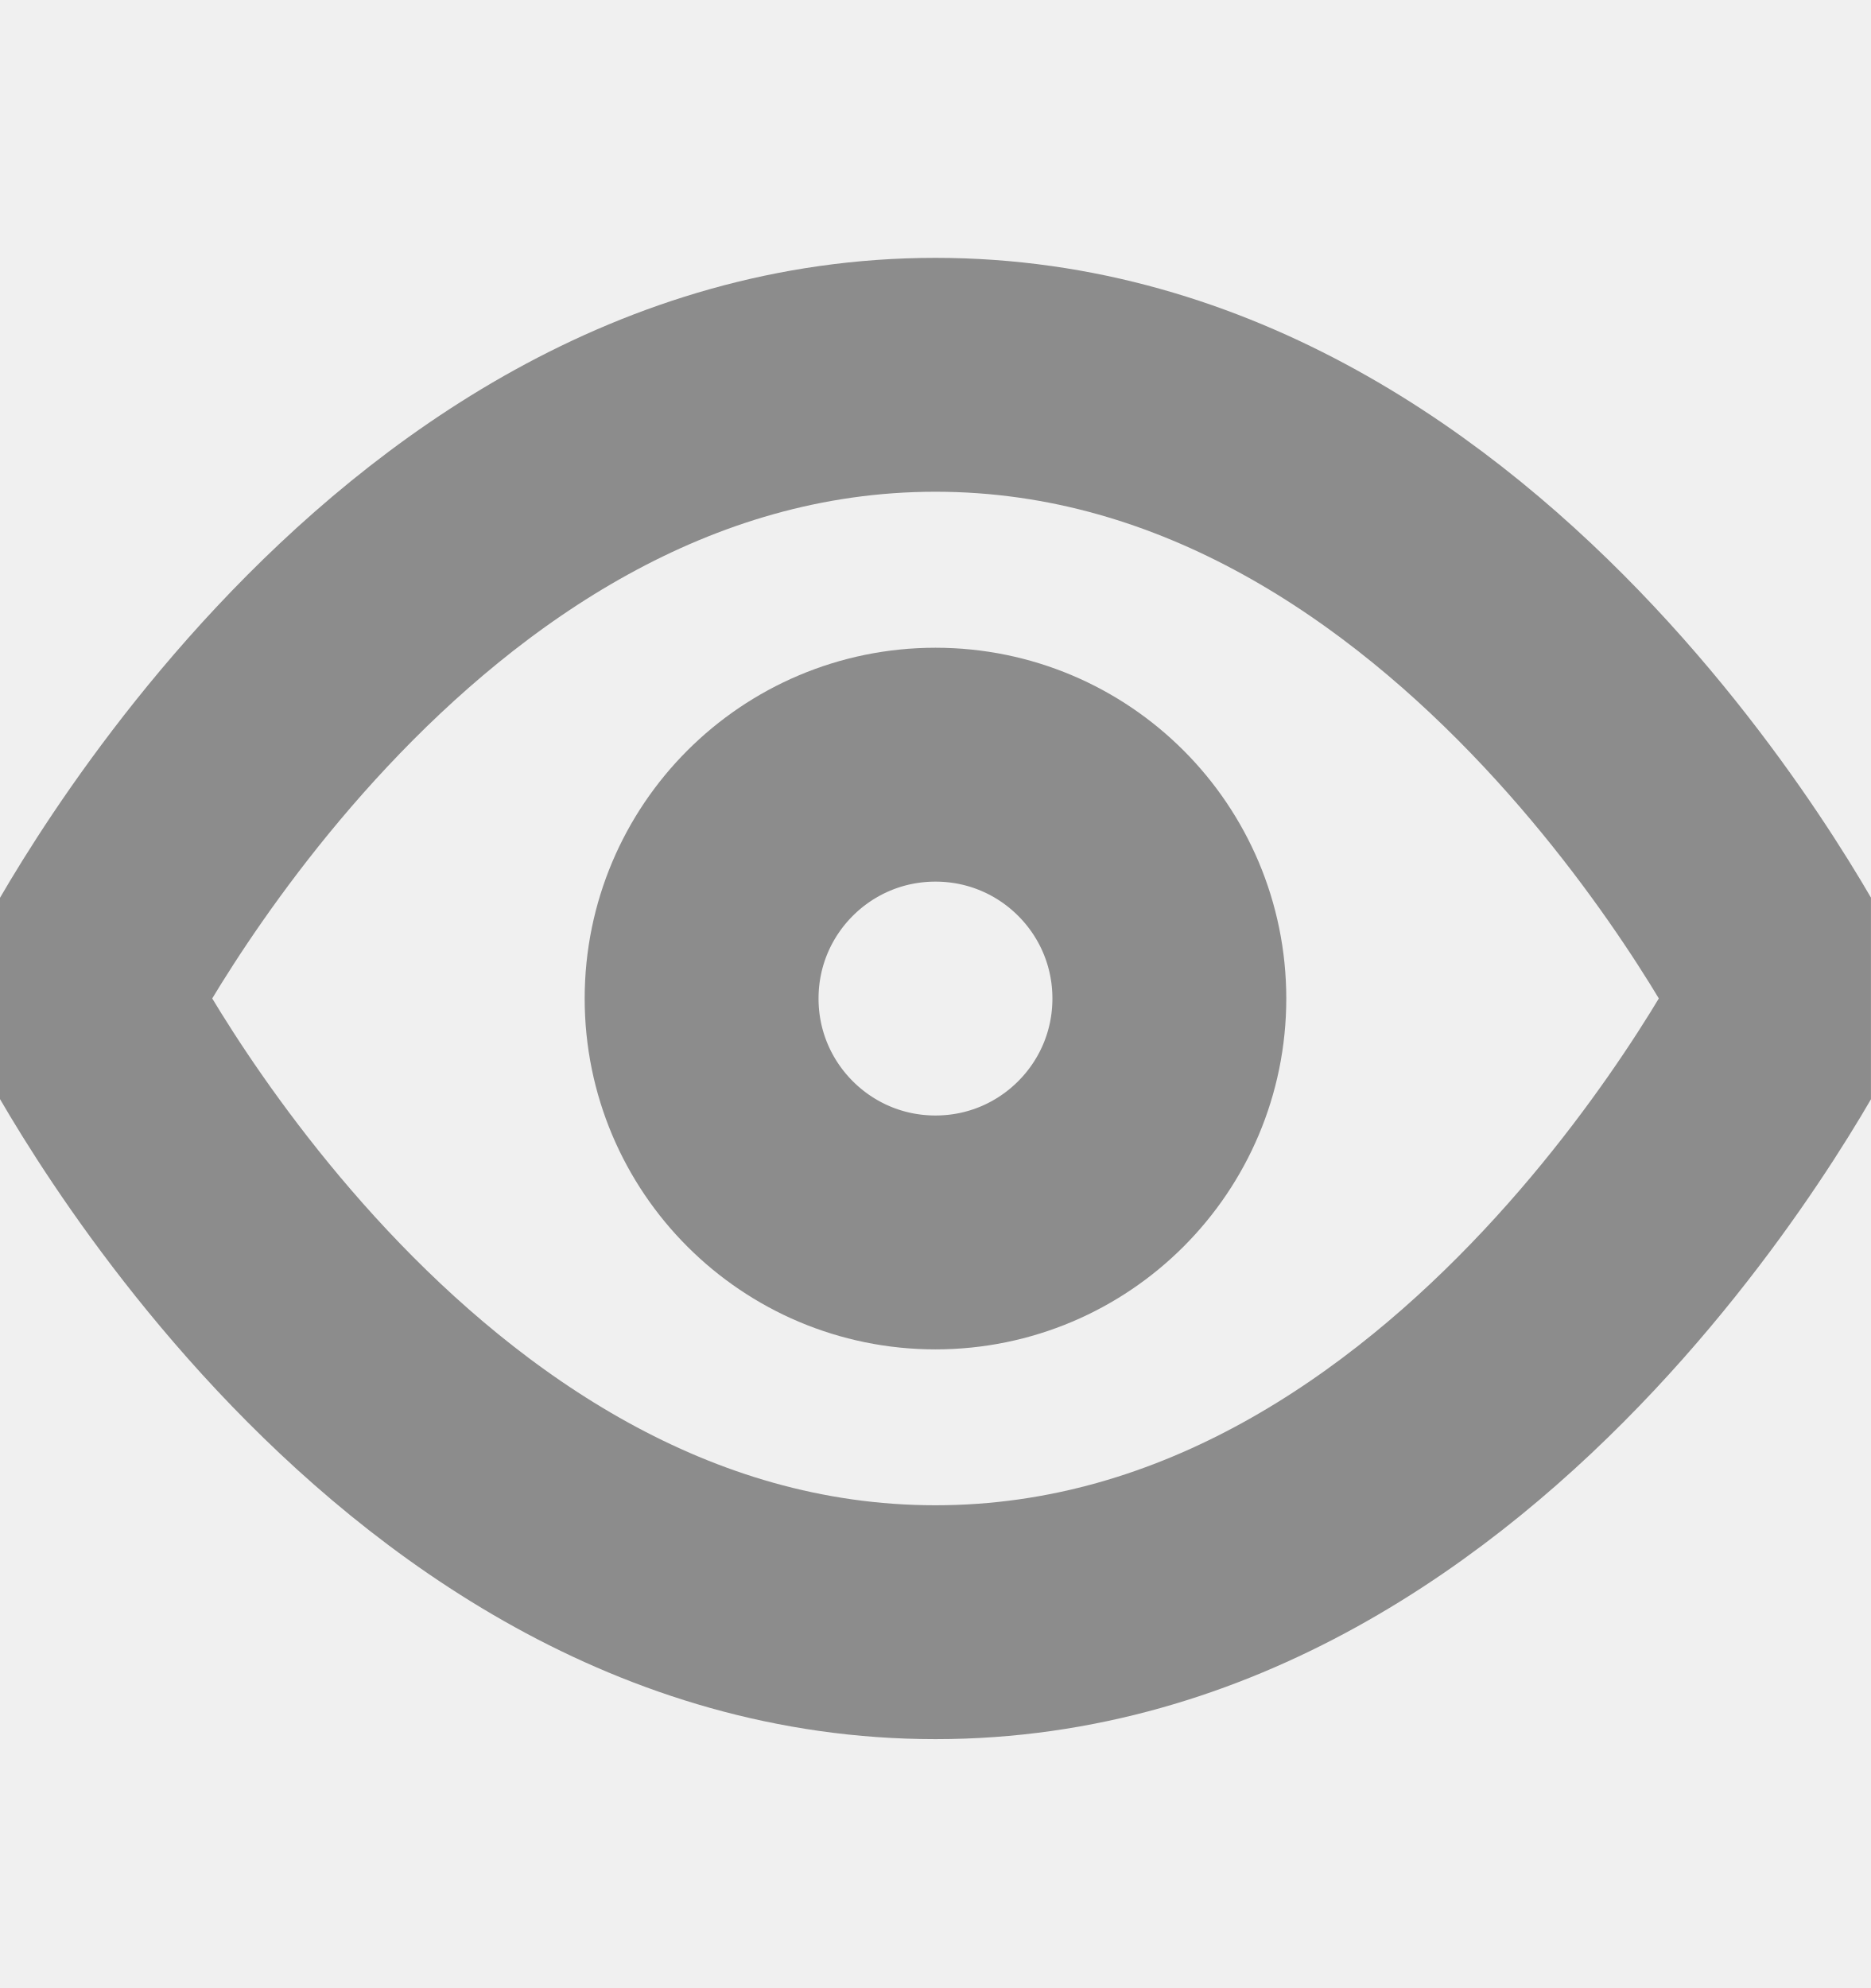
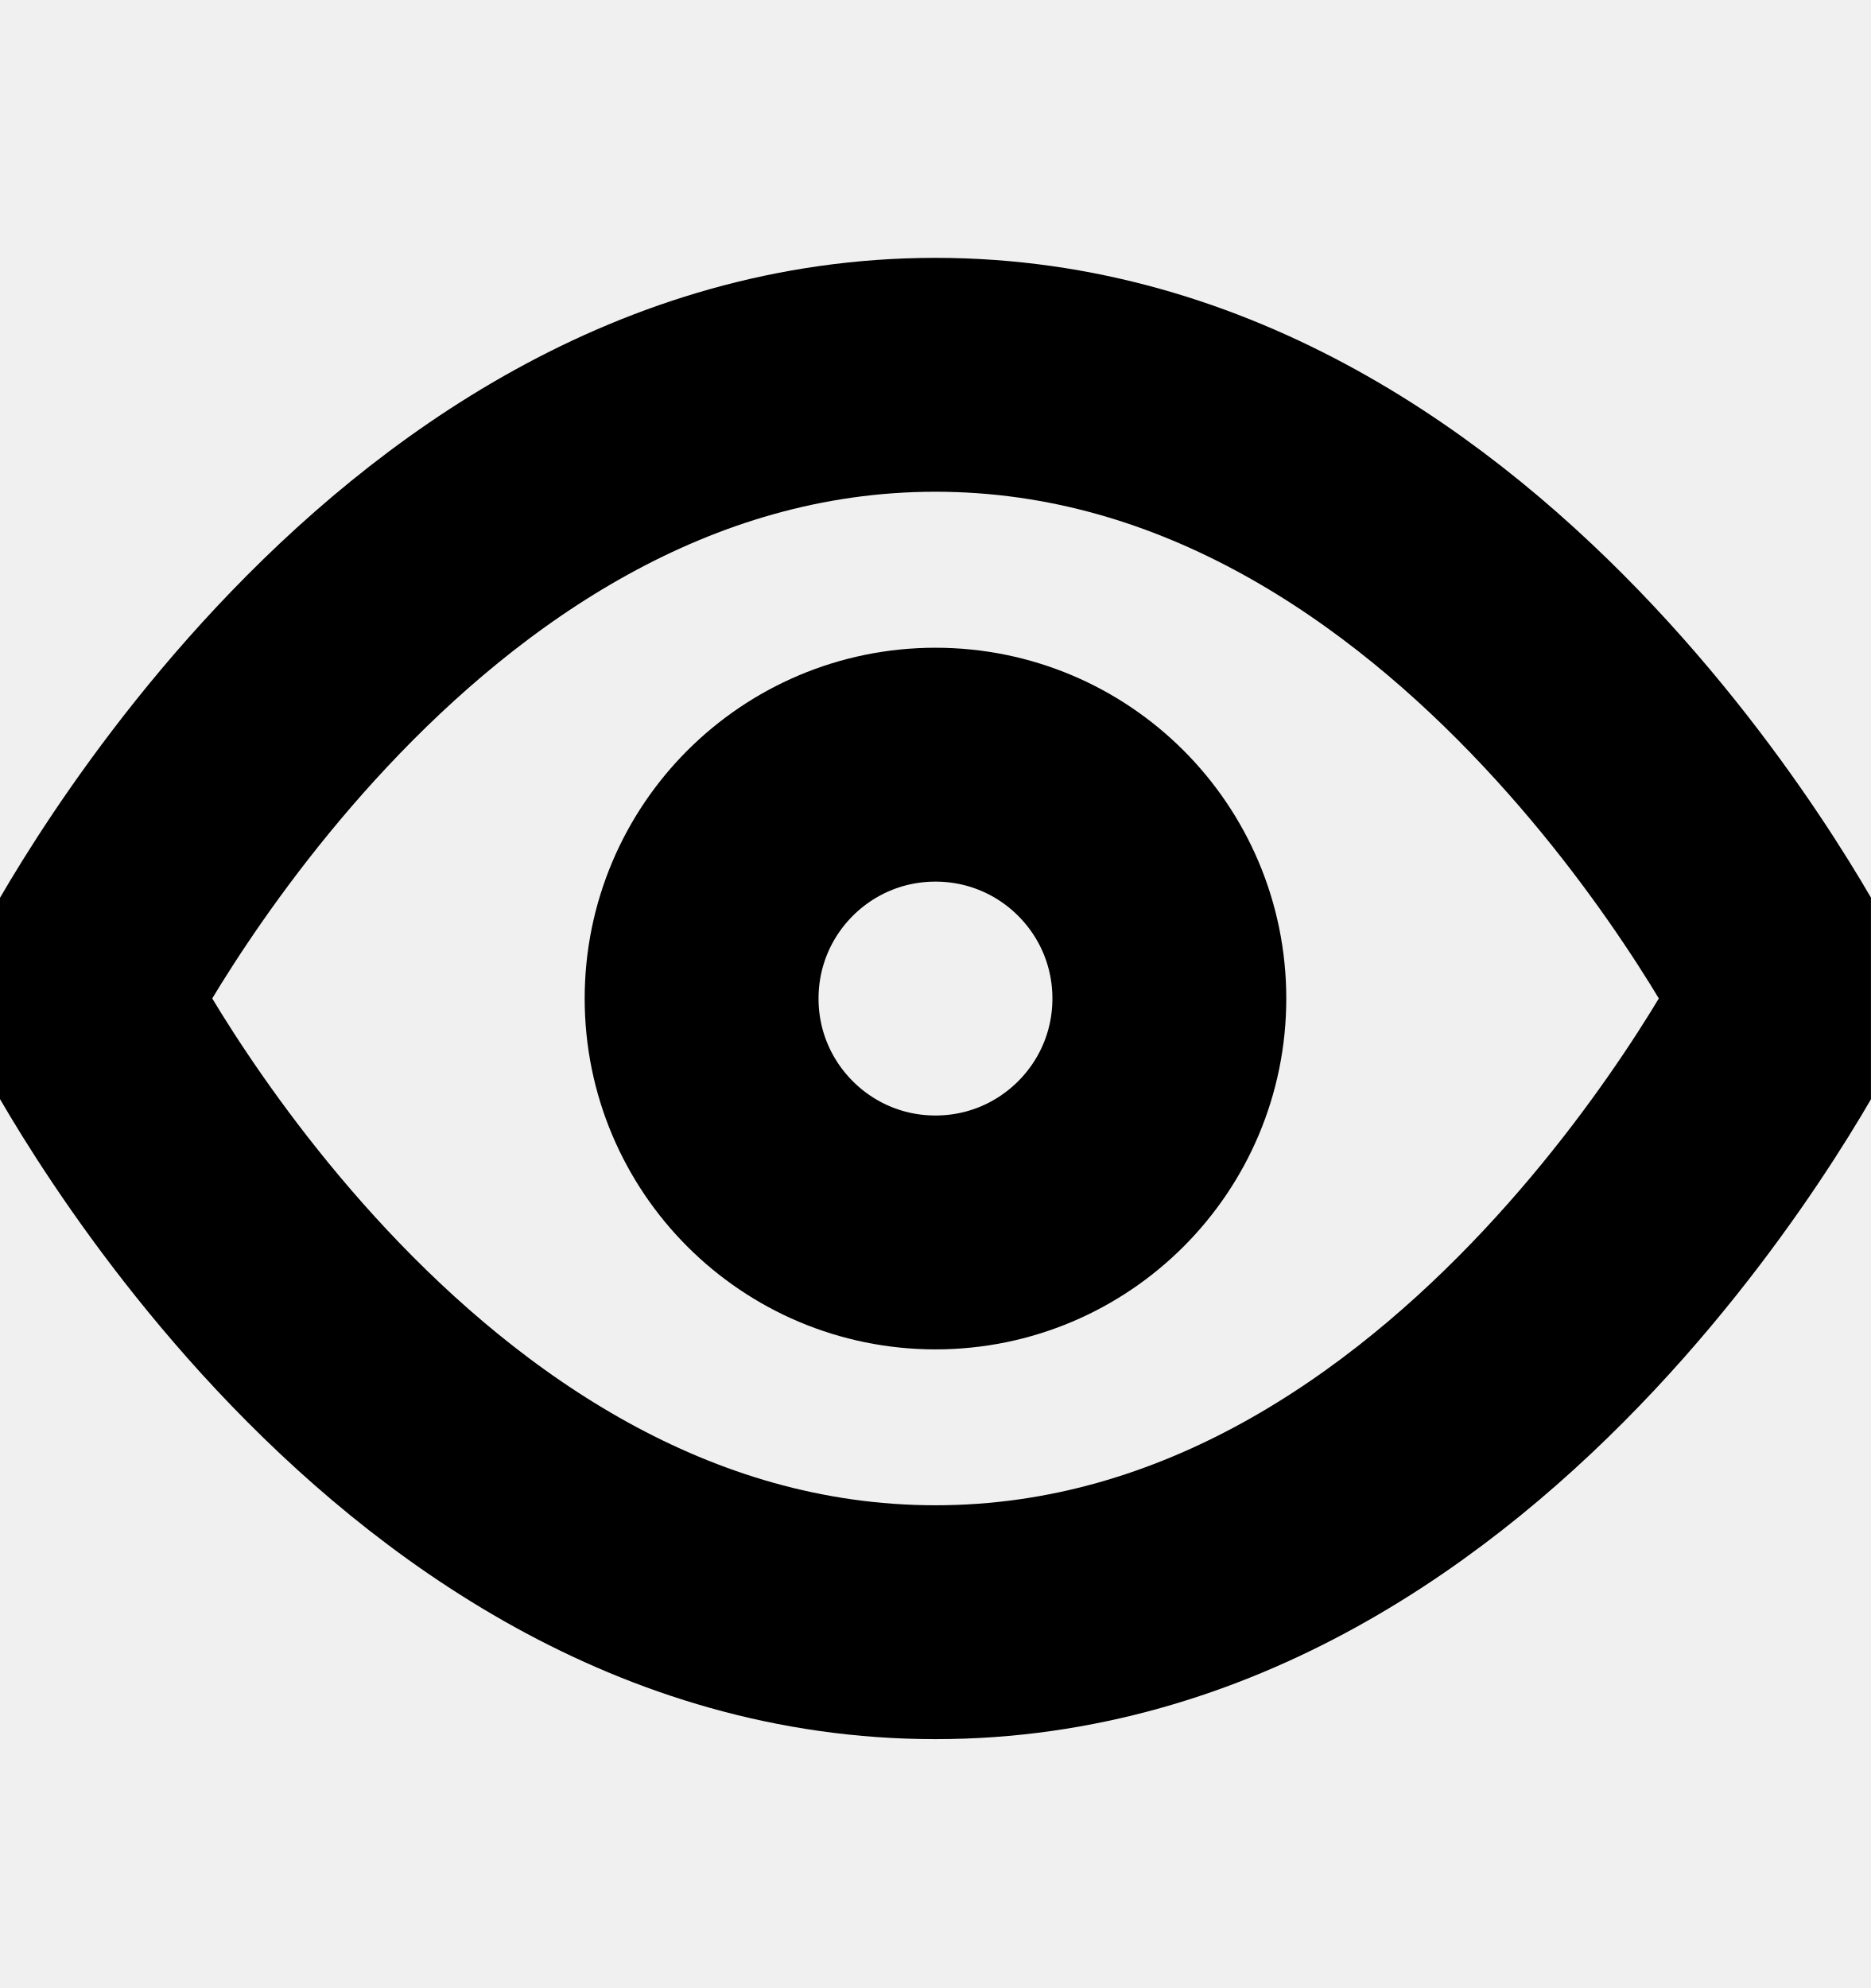
<svg xmlns="http://www.w3.org/2000/svg" width="16" height="17" viewBox="0 0 16 17" fill="none">
  <g clip-path="url(#clip0_13702_8141)">
-     <path d="M0.667 8.538C0.667 8.538 3.334 3.205 8 3.205C12.667 3.205 15.334 8.538 15.334 8.538C15.334 8.538 12.667 13.872 8 13.872C3.334 13.872 0.667 8.538 0.667 8.538Z" stroke="#8C8C8C" stroke-width="2" stroke-linecap="round" stroke-linejoin="round" />
-     <path d="M8 10.539C9.105 10.539 10 9.643 10 8.539C10 7.434 9.105 6.539 8 6.539C6.895 6.539 6 7.434 6 8.539C6 9.643 6.895 10.539 8 10.539Z" stroke="#8C8C8C" stroke-width="2" stroke-linecap="round" stroke-linejoin="round" />
+     <path d="M0.667 8.538C0.667 8.538 3.334 3.205 8 3.205C12.667 3.205 15.334 8.538 15.334 8.538C15.334 8.538 12.667 13.872 8 13.872C3.334 13.872 0.667 8.538 0.667 8.538Z" stroke="currentColor" stroke-width="2" stroke-linecap="round" stroke-linejoin="round" />
+     <path d="M8 10.539C9.105 10.539 10 9.643 10 8.539C10 7.434 9.105 6.539 8 6.539C6.895 6.539 6 7.434 6 8.539C6 9.643 6.895 10.539 8 10.539Z" stroke="currentColor" stroke-width="2" stroke-linecap="round" stroke-linejoin="round" />
  </g>
  <defs>
    <clipPath id="clip0_13702_8141">
      <rect width="16" height="16" fill="white" transform="translate(0 0.538574)" />
    </clipPath>
  </defs>
</svg>
